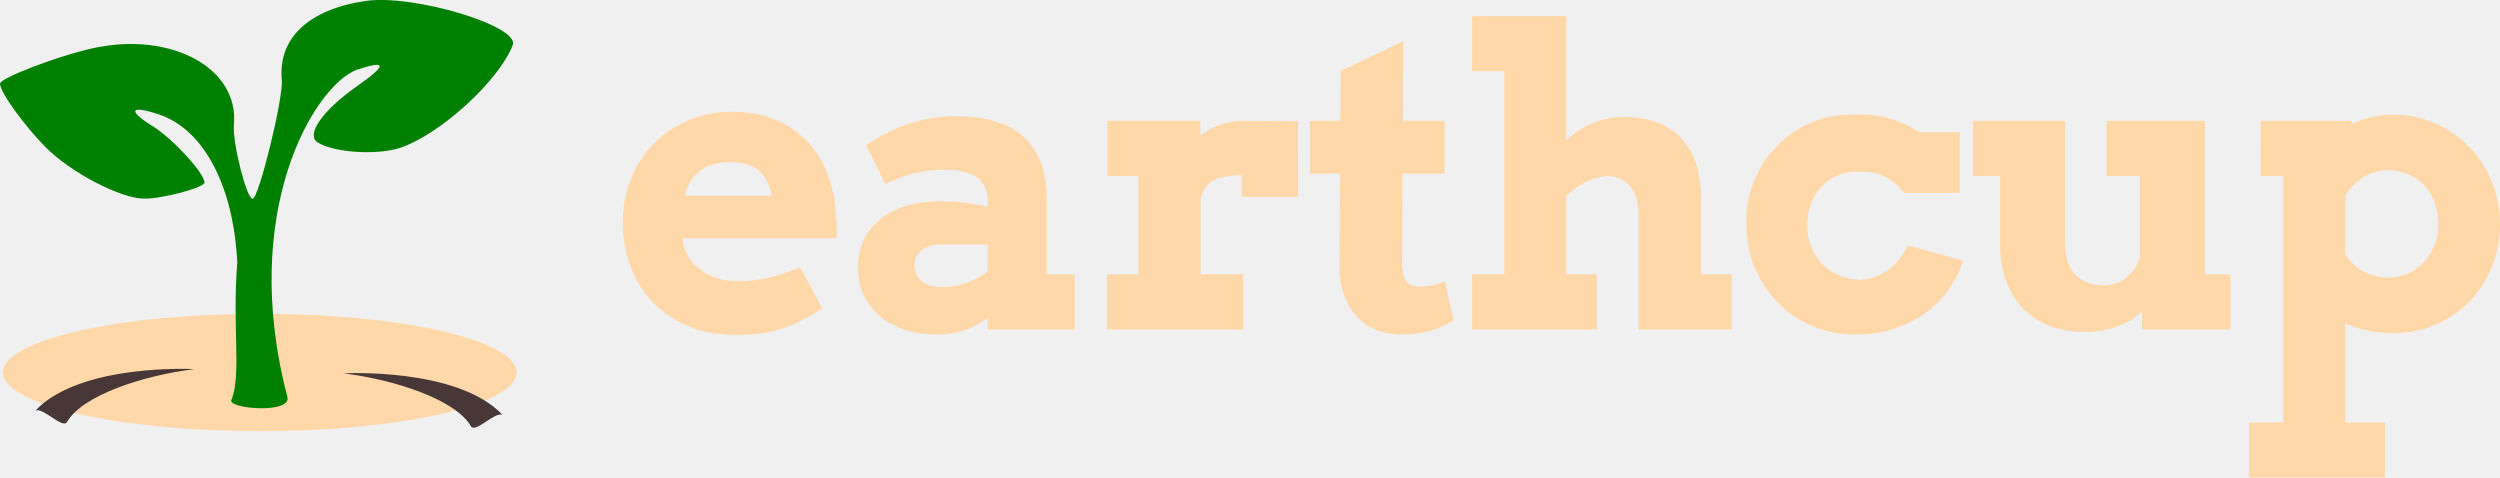
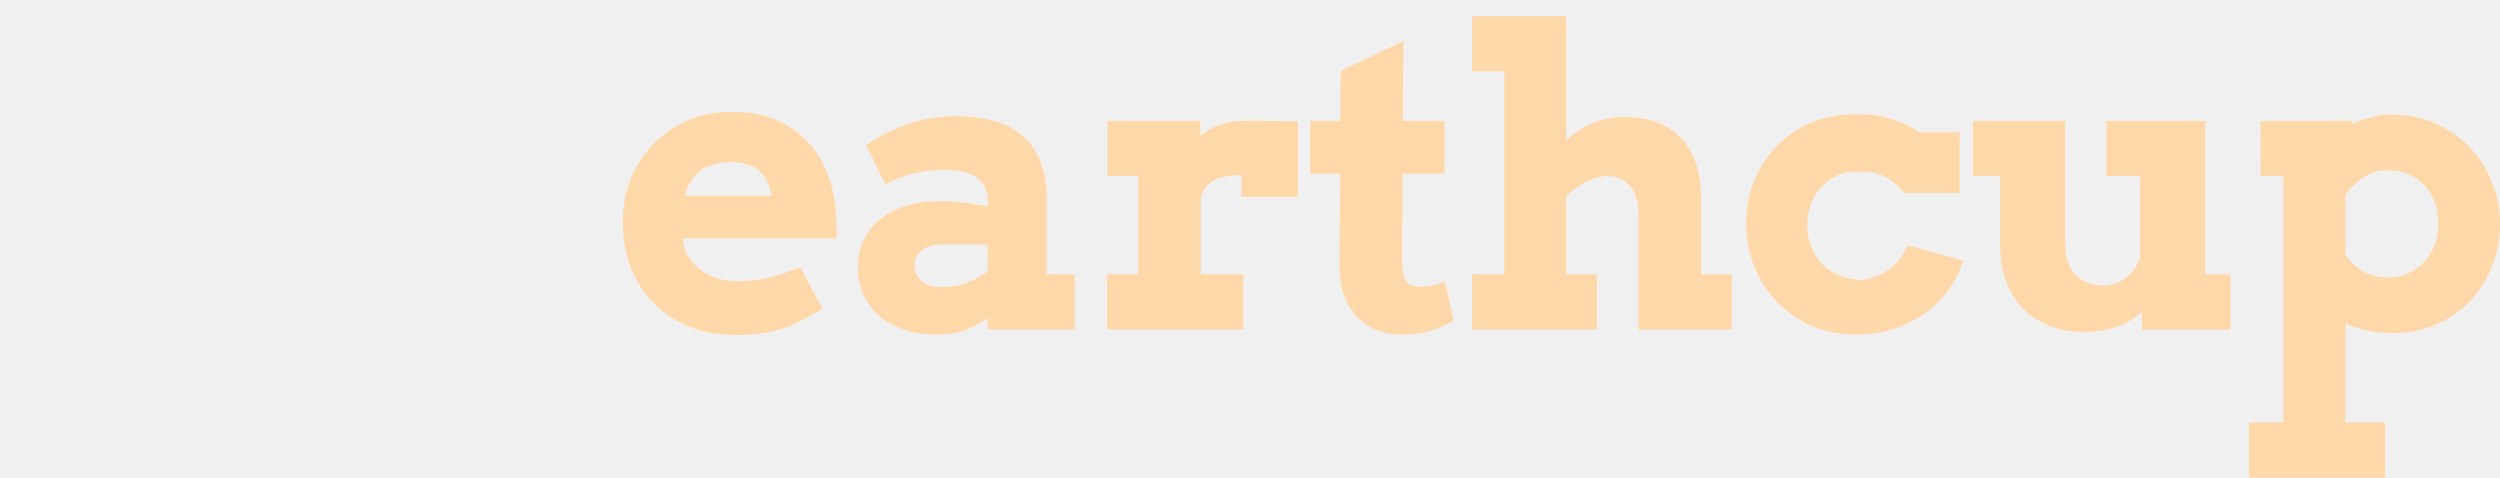
<svg xmlns="http://www.w3.org/2000/svg" width="75.281mm" height="14.382mm" viewBox="0 0 75.281 14.382" version="1.1" id="svg86914">
  <defs id="defs86911" />
  <g id="layer1" transform="translate(-15.88425,-106.4682)">
    <g id="flowRoot458-2" style="font-style:normal;font-weight:normal;font-size:40px;line-height:1.25;font-family:sans-serif;letter-spacing:0px;word-spacing:0px;fill:#ffffff;fill-opacity:1;stroke:none" transform="matrix(0.3033899,0,0,0.3033899,11.72193,22.69167)" aria-label="earthcup.io">
      <path id="path627-6" style="font-style:normal;font-variant:normal;font-weight:bold;font-stretch:normal;font-family:Arvo;-inkscape-font-specification:'Arvo Bold';letter-spacing:-0.827px;fill:#ffd8aa;fill-opacity:1;stroke-width:1.024" d="m 81.493,299.785 0.06,0.62 q 0.22,0.9 0.74,1.579 0.54,0.68 1.26,1.14 0.72,0.46 1.599,0.7 0.88,0.22 1.779,0.22 0.9,0 1.699,-0.1 0.82,-0.12 1.579,-0.3 0.76,-0.2 1.479,-0.44 0.72,-0.26 1.459,-0.54 l 2.199,4.098 q -1.14,0.7 -2.099,1.2 -0.94,0.48 -1.899,0.8 -0.96,0.32 -2.039,0.46 -1.08,0.16 -2.519,0.16 -2.699,0 -4.798,-0.88 -2.099,-0.9 -3.539,-2.419 -1.419,-1.519 -2.179,-3.559 -0.74,-2.039 -0.74,-4.318 0,-2.279 0.78,-4.278 0.8,-1.999 2.239,-3.479 1.439,-1.499 3.439,-2.359 1.999,-0.86 4.438,-0.86 2.439,0 4.318,0.82 1.899,0.8 3.199,2.239 1.3,1.419 1.999,3.359 0.7,1.919 0.76,4.138 0.06,0.5 0.06,1 0.02,0.48 -0.02,1 z m 4.778,-7.557 q -1.12,0 -1.919,0.28 -0.78,0.26 -1.319,0.74 -0.54,0.46 -0.86,1.06 -0.32,0.6 -0.5,1.26 h 8.657 q -0.14,-0.68 -0.4,-1.28 -0.26,-0.6 -0.72,-1.06 -0.46,-0.46 -1.18,-0.72 -0.7,-0.28 -1.759,-0.28 z" />
      <path id="path629-1" style="font-style:normal;font-variant:normal;font-weight:bold;font-stretch:normal;font-family:Arvo;-inkscape-font-specification:'Arvo Bold';letter-spacing:-0.827px;fill:#ffd8aa;fill-opacity:1;stroke-width:1.024" d="m 111.754,307.722 q -0.7,0.44 -1.279,0.76 -0.58,0.3 -1.16,0.48 -0.58,0.2 -1.2,0.28 -0.62,0.1 -1.359,0.1 -1.859,0 -3.339,-0.5 -1.459,-0.52 -2.479,-1.399 -1,-0.9 -1.539,-2.099 -0.54,-1.22 -0.54,-2.639 0,-1.439 0.54,-2.659 0.56,-1.22 1.599,-2.079 1.04,-0.88 2.539,-1.359 1.519,-0.5 3.459,-0.5 1.419,0 2.579,0.16 1.18,0.14 2.179,0.36 v -0.64 q 0,-0.78 -0.3,-1.339 -0.3,-0.58 -0.84,-0.94 -0.54,-0.38 -1.299,-0.54 -0.76,-0.18 -1.659,-0.18 -1.879,0 -3.319,0.38 -1.419,0.36 -2.739,1.06 l -1.919,-3.878 q 2.039,-1.399 4.258,-2.139 2.239,-0.74 4.738,-0.74 1.939,0 3.579,0.44 1.659,0.42 2.839,1.399 1.18,0.96 1.839,2.519 0.68,1.559 0.68,3.799 v 7.537 h 2.779 v 5.478 h -8.637 z m -4.558,-3.099 q 1.419,0 2.579,-0.46 1.16,-0.46 1.979,-1.12 v -2.639 h -4.798 q -0.46,0 -0.9,0.14 -0.44,0.14 -0.8,0.4 -0.34,0.26 -0.56,0.64 -0.2,0.38 -0.2,0.88 0,0.92 0.66,1.539 0.68,0.62 2.039,0.62 z" />
      <path id="path631-8" style="font-style:normal;font-variant:normal;font-weight:bold;font-stretch:normal;font-family:Arvo;-inkscape-font-specification:'Arvo Bold';letter-spacing:-0.827px;fill:#ffd8aa;fill-opacity:1;stroke-width:1.024" d="m 142.555,295.666 h -5.618 v -2.139 q -0.82,0 -1.499,0.12 -0.68,0.1 -1.2,0.36 -0.5,0.26 -0.86,0.72 -0.34,0.46 -0.48,1.14 v 7.497 h 4.218 v 5.478 h -13.515 v -5.478 h 3.099 v -9.756 h -3.059 v -5.478 h 9.216 v 1.459 q 0.88,-0.7 1.979,-1.08 1.1,-0.38 2.399,-0.38 1.319,0 2.719,0.02 1.399,0.02 2.599,0.02 z" />
      <path id="path633-7" style="font-style:normal;font-variant:normal;font-weight:bold;font-stretch:normal;font-family:Arvo;-inkscape-font-specification:'Arvo Bold';letter-spacing:-0.827px;fill:#ffd8aa;fill-opacity:1;stroke-width:1.024" d="m 152.964,288.129 h 4.138 v 5.238 h -4.178 l -0.04,8.757 q 0,0.76 0.12,1.24 0.12,0.46 0.34,0.74 0.24,0.28 0.56,0.38 0.32,0.1 0.74,0.1 0.76,0 1.339,-0.14 0.58,-0.16 1.16,-0.36 l 0.86,3.858 q -1.02,0.64 -2.279,1.02 -1.24,0.38 -2.959,0.38 -1.22,0 -2.339,-0.42 -1.1,-0.42 -1.939,-1.26 -0.84,-0.86 -1.339,-2.139 -0.5,-1.279 -0.48,-2.979 l 0.06,-9.176 h -2.979 v -5.238 h 2.999 l 0.04,-4.958 6.218,-2.959 z" />
      <path id="path635-9" style="font-style:normal;font-variant:normal;font-weight:bold;font-stretch:normal;font-family:Arvo;-inkscape-font-specification:'Arvo Bold';letter-spacing:-0.827px;fill:#ffd8aa;fill-opacity:1;stroke-width:1.024" d="m 159.834,277.733 h 9.336 v 12.315 q 1.18,-1.08 2.579,-1.679 1.419,-0.62 3.119,-0.62 3.739,0 5.718,2.099 1.979,2.079 1.979,6.098 v 7.417 h 3.039 v 5.478 h -9.256 v -11.495 q 0,-1.739 -0.86,-2.739 -0.86,-1 -2.219,-1 -0.9,0 -1.959,0.5 -1.06,0.5 -2.139,1.459 v 7.797 h 3.039 v 5.478 h -12.375 v -5.478 h 3.199 v -20.152 h -3.199 z" />
      <path id="path637-2" style="font-style:normal;font-variant:normal;font-weight:bold;font-stretch:normal;font-family:Arvo;-inkscape-font-specification:'Arvo Bold';letter-spacing:-0.827px;fill:#ffd8aa;fill-opacity:1;stroke-width:1.024" d="m 202.71,295.287 q -0.86,-1.08 -1.919,-1.619 -1.06,-0.56 -2.499,-0.48 -1.16,-0.08 -2.119,0.32 -0.94,0.4 -1.639,1.12 -0.68,0.72 -1.06,1.719 -0.38,0.98 -0.38,2.219 0,1.1 0.4,2.079 0.4,0.98 1.08,1.699 0.7,0.7 1.639,1.1 0.96,0.4 2.079,0.48 0.94,-0.08 1.699,-0.38 0.78,-0.32 1.379,-0.8 0.6,-0.5 1.02,-1.1 0.44,-0.62 0.68,-1.16 l 5.498,1.519 q -0.34,1.2 -1.18,2.499 -0.82,1.299 -2.159,2.379 -1.319,1.06 -3.159,1.759 -1.819,0.7 -4.158,0.7 -2.379,0 -4.378,-0.86 -1.999,-0.88 -3.439,-2.379 -1.439,-1.499 -2.259,-3.519 -0.8,-2.019 -0.8,-4.338 0,-2.299 0.82,-4.258 0.84,-1.979 2.299,-3.439 1.459,-1.479 3.459,-2.299 2.019,-0.82 4.378,-0.74 1.679,-0.08 3.259,0.38 1.579,0.46 2.999,1.379 h 3.978 v 6.018 z" />
      <path id="path639-0" style="font-style:normal;font-variant:normal;font-weight:bold;font-stretch:normal;font-family:Arvo;-inkscape-font-specification:'Arvo Bold';letter-spacing:-0.827px;fill:#ffd8aa;fill-opacity:1;stroke-width:1.024" d="m 222.795,288.129 h 9.796 v 15.234 h 2.499 v 5.478 h -8.777 v -1.759 q -1.06,0.96 -2.479,1.479 -1.419,0.52 -3.279,0.52 -1.719,0 -3.239,-0.54 -1.519,-0.54 -2.659,-1.619 -1.12,-1.1 -1.779,-2.739 -0.64,-1.639 -0.64,-3.858 v -6.717 h -2.699 v -5.478 h 9.156 v 12.195 q 0,2.079 1.06,3.119 1.06,1.02 2.759,1.02 1.2,0 2.179,-0.74 0.98,-0.74 1.419,-1.999 v -8.117 h -3.319 z" />
      <path id="path641-2" style="font-style:normal;font-variant:normal;font-weight:bold;font-stretch:normal;font-family:Arvo;-inkscape-font-specification:'Arvo Bold';letter-spacing:-0.827px;fill:#ffd8aa;fill-opacity:1;stroke-width:1.024" d="m 238.102,288.129 h 9.036 v 0.3 c 0.64,-0.28 1.293,-0.5 1.959,-0.66 0.666,-0.173 1.353,-0.26 2.059,-0.26 1.519,0 2.932,0.287 4.238,0.86 1.306,0.573 2.439,1.353 3.399,2.339 0.96,0.986 1.706,2.139 2.239,3.459 0.546,1.319 0.82,2.719 0.82,4.198 0,1.493 -0.267,2.899 -0.8,4.218 -0.52,1.319 -1.253,2.472 -2.199,3.459 -0.946,0.973 -2.079,1.746 -3.399,2.319 -1.306,0.56 -2.739,0.84 -4.298,0.84 -0.88,0 -1.699,-0.087 -2.459,-0.26 -0.76,-0.16 -1.493,-0.393 -2.199,-0.7 v 9.82 h 3.958 v 5.478 h -13.515 v -5.478 h 3.399 v -24.454 h -2.239 z m 12.615,4.898 c -0.84,0 -1.626,0.22 -2.359,0.66 -0.733,0.44 -1.353,1.06 -1.859,1.859 v 5.838 c 0.426,0.68 1.006,1.233 1.739,1.659 0.733,0.426 1.559,0.64 2.479,0.64 0.68,0 1.326,-0.127 1.939,-0.38 0.613,-0.267 1.146,-0.633 1.599,-1.1 0.453,-0.48 0.813,-1.04 1.08,-1.679 0.267,-0.653 0.4,-1.359 0.4,-2.119 0,-0.84 -0.133,-1.593 -0.4,-2.259 -0.253,-0.666 -0.606,-1.226 -1.06,-1.679 -0.453,-0.466 -0.986,-0.82 -1.599,-1.06 -0.613,-0.253 -1.266,-0.38 -1.959,-0.38 z" />
    </g>
-     <g id="g91585" transform="rotate(-90,65.80687,157.5977)">
-       <ellipse ry="1.767" rx="7.731" cy="-105.721" cx="115.5" id="path2624" style="fill:#ffd8aa;fill-opacity:1;stroke:#999999;stroke-width:0;stroke-miterlimit:4;stroke-dasharray:none;stroke-dashoffset:0;stroke-opacity:1" transform="rotate(90)" />
-       <path style="fill:#008000;fill-opacity:1;stroke:none;stroke-width:0.181;stroke-miterlimit:4;stroke-dasharray:none" d="m 114.836,118.421 c 0.303,0.917 0.14,0.915 -0.502,-0.006 -0.727,-1.031 -1.457,-1.539 -1.687,-1.173 -0.306,0.489 -0.39,1.764 -0.168,2.463 0.385,1.196 2.021,2.995 3.101,3.41 0.572,0.219 1.541,-3.007 1.327,-4.434 -0.253,-1.714 -1.123,-2.637 -2.377,-2.52 -0.539,0.051 -3.579,-0.693 -3.579,-0.879 0,-0.185 1.701,-0.613 2.237,-0.563 1.698,0.157 2.81,-1.895 2.298,-4.237 -0.225,-1.043 -0.901,-2.808 -1.069,-2.807 -0.253,6.8e-4 -1.238,0.71 -1.903,1.364 -0.766,0.753 -1.558,2.267 -1.56,2.983 -8.5e-4,0.557 0.337,1.811 0.485,1.811 0.281,0 1.327,-0.961 1.687,-1.545 0.485,-0.784 0.654,-0.704 0.365,0.171 -0.452,1.366 -2.186,2.253 -4.463,2.361 -1.95,-0.155 -3.402,0.132 -4.136,-0.179 -0.267,-0.113 -0.429,1.827 0.096,1.688 5.565,-1.467 9.36,0.805 9.849,2.091 z" id="path460-9-8" />
-       <path id="path2753" d="m 104.573,108.742 c 0.105,0.226 -0.564,0.823 -0.345,0.95 0.806,0.467 1.4,2.282 1.594,3.837 0,0 0.186,-3.434 -1.249,-4.787 z" style="fill:#483737;fill-opacity:1;stroke:none;stroke-width:0.275px;stroke-linecap:butt;stroke-linejoin:miter;stroke-opacity:1" />
-       <path style="fill:#483737;fill-opacity:1;stroke:none;stroke-width:0.275px;stroke-linecap:butt;stroke-linejoin:miter;stroke-opacity:1" d="m 104.445,122.806 c 0.105,-0.226 -0.564,-0.823 -0.345,-0.95 0.806,-0.467 1.4,-2.282 1.594,-3.837 0,0 0.186,3.434 -1.249,4.787 z" id="path2223" />
+     <g id="g91585" transform="rotate(-90,105.3968,119.071)">
+       <ellipse ry="1.768" rx="7.531" cy="-105.192" cx="115.701" id="path2624" style="fill:#ffd8aa;fill-opacity:1;stroke:#000000;stroke-width:0.197;stroke-miterlimit:4;stroke-dasharray:none;stroke-dashoffset:0;stroke-opacity:1" transform="rotate(90)" />
+       <path style="fill:#008000;fill-opacity:1;stroke:none;stroke-width:0.194;stroke-miterlimit:4;stroke-dasharray:none" d="m 115.62,118.718 c 0.327,0.987 0.151,0.986 -0.541,-0.006 -0.783,-1.11 -1.569,-1.657 -1.816,-1.263 -0.329,0.526 -0.42,1.9 -0.181,2.652 0.414,1.288 2.176,3.226 3.339,3.672 0.617,0.236 1.659,-3.238 1.43,-4.775 -0.272,-1.846 -1.209,-2.839 -2.56,-2.714 -0.58,0.054 -3.854,-0.747 -3.854,-0.946 0,-0.2 1.832,-0.66 2.409,-0.606 1.828,0.169 3.027,-2.041 2.475,-4.563 -0.242,-1.123 -0.97,-3.024 -1.151,-3.023 -0.272,7.3e-4 -1.333,0.764 -2.049,1.469 -0.825,0.811 -1.677,2.442 -1.68,3.212 -9.1e-4,0.6 0.363,1.951 0.523,1.951 0.302,0 1.43,-1.035 1.816,-1.664 0.523,-0.844 0.704,-0.758 0.393,0.184 -0.487,1.471 -2.355,2.427 -4.807,2.543 -2.1,-0.167 -3.664,0.142 -4.454,-0.193 -0.288,-0.122 -0.462,1.967 0.103,1.818 5.993,-1.58 10.08,0.867 10.607,2.252 z" id="path460-9-8" />
+       <path id="path2753" d="m 104.357,109.145 c 0.105,0.226 -0.564,0.823 -0.345,0.95 0.806,0.467 1.4,2.282 1.594,3.837 0,0 0.186,-3.434 -1.249,-4.787 z" style="fill:#483737;fill-opacity:1;stroke:none;stroke-width:0.275px;stroke-linecap:butt;stroke-linejoin:miter;stroke-opacity:1" />
+       <path style="fill:#483737;fill-opacity:1;stroke:none;stroke-width:0.275px;stroke-linecap:butt;stroke-linejoin:miter;stroke-opacity:1" d="m 104.378,122.4 c 0.105,-0.226 -0.564,-0.823 -0.345,-0.95 0.806,-0.467 1.4,-2.282 1.594,-3.837 0,0 0.186,3.434 -1.249,4.787 z" id="path2223" />
    </g>
  </g>
</svg>
